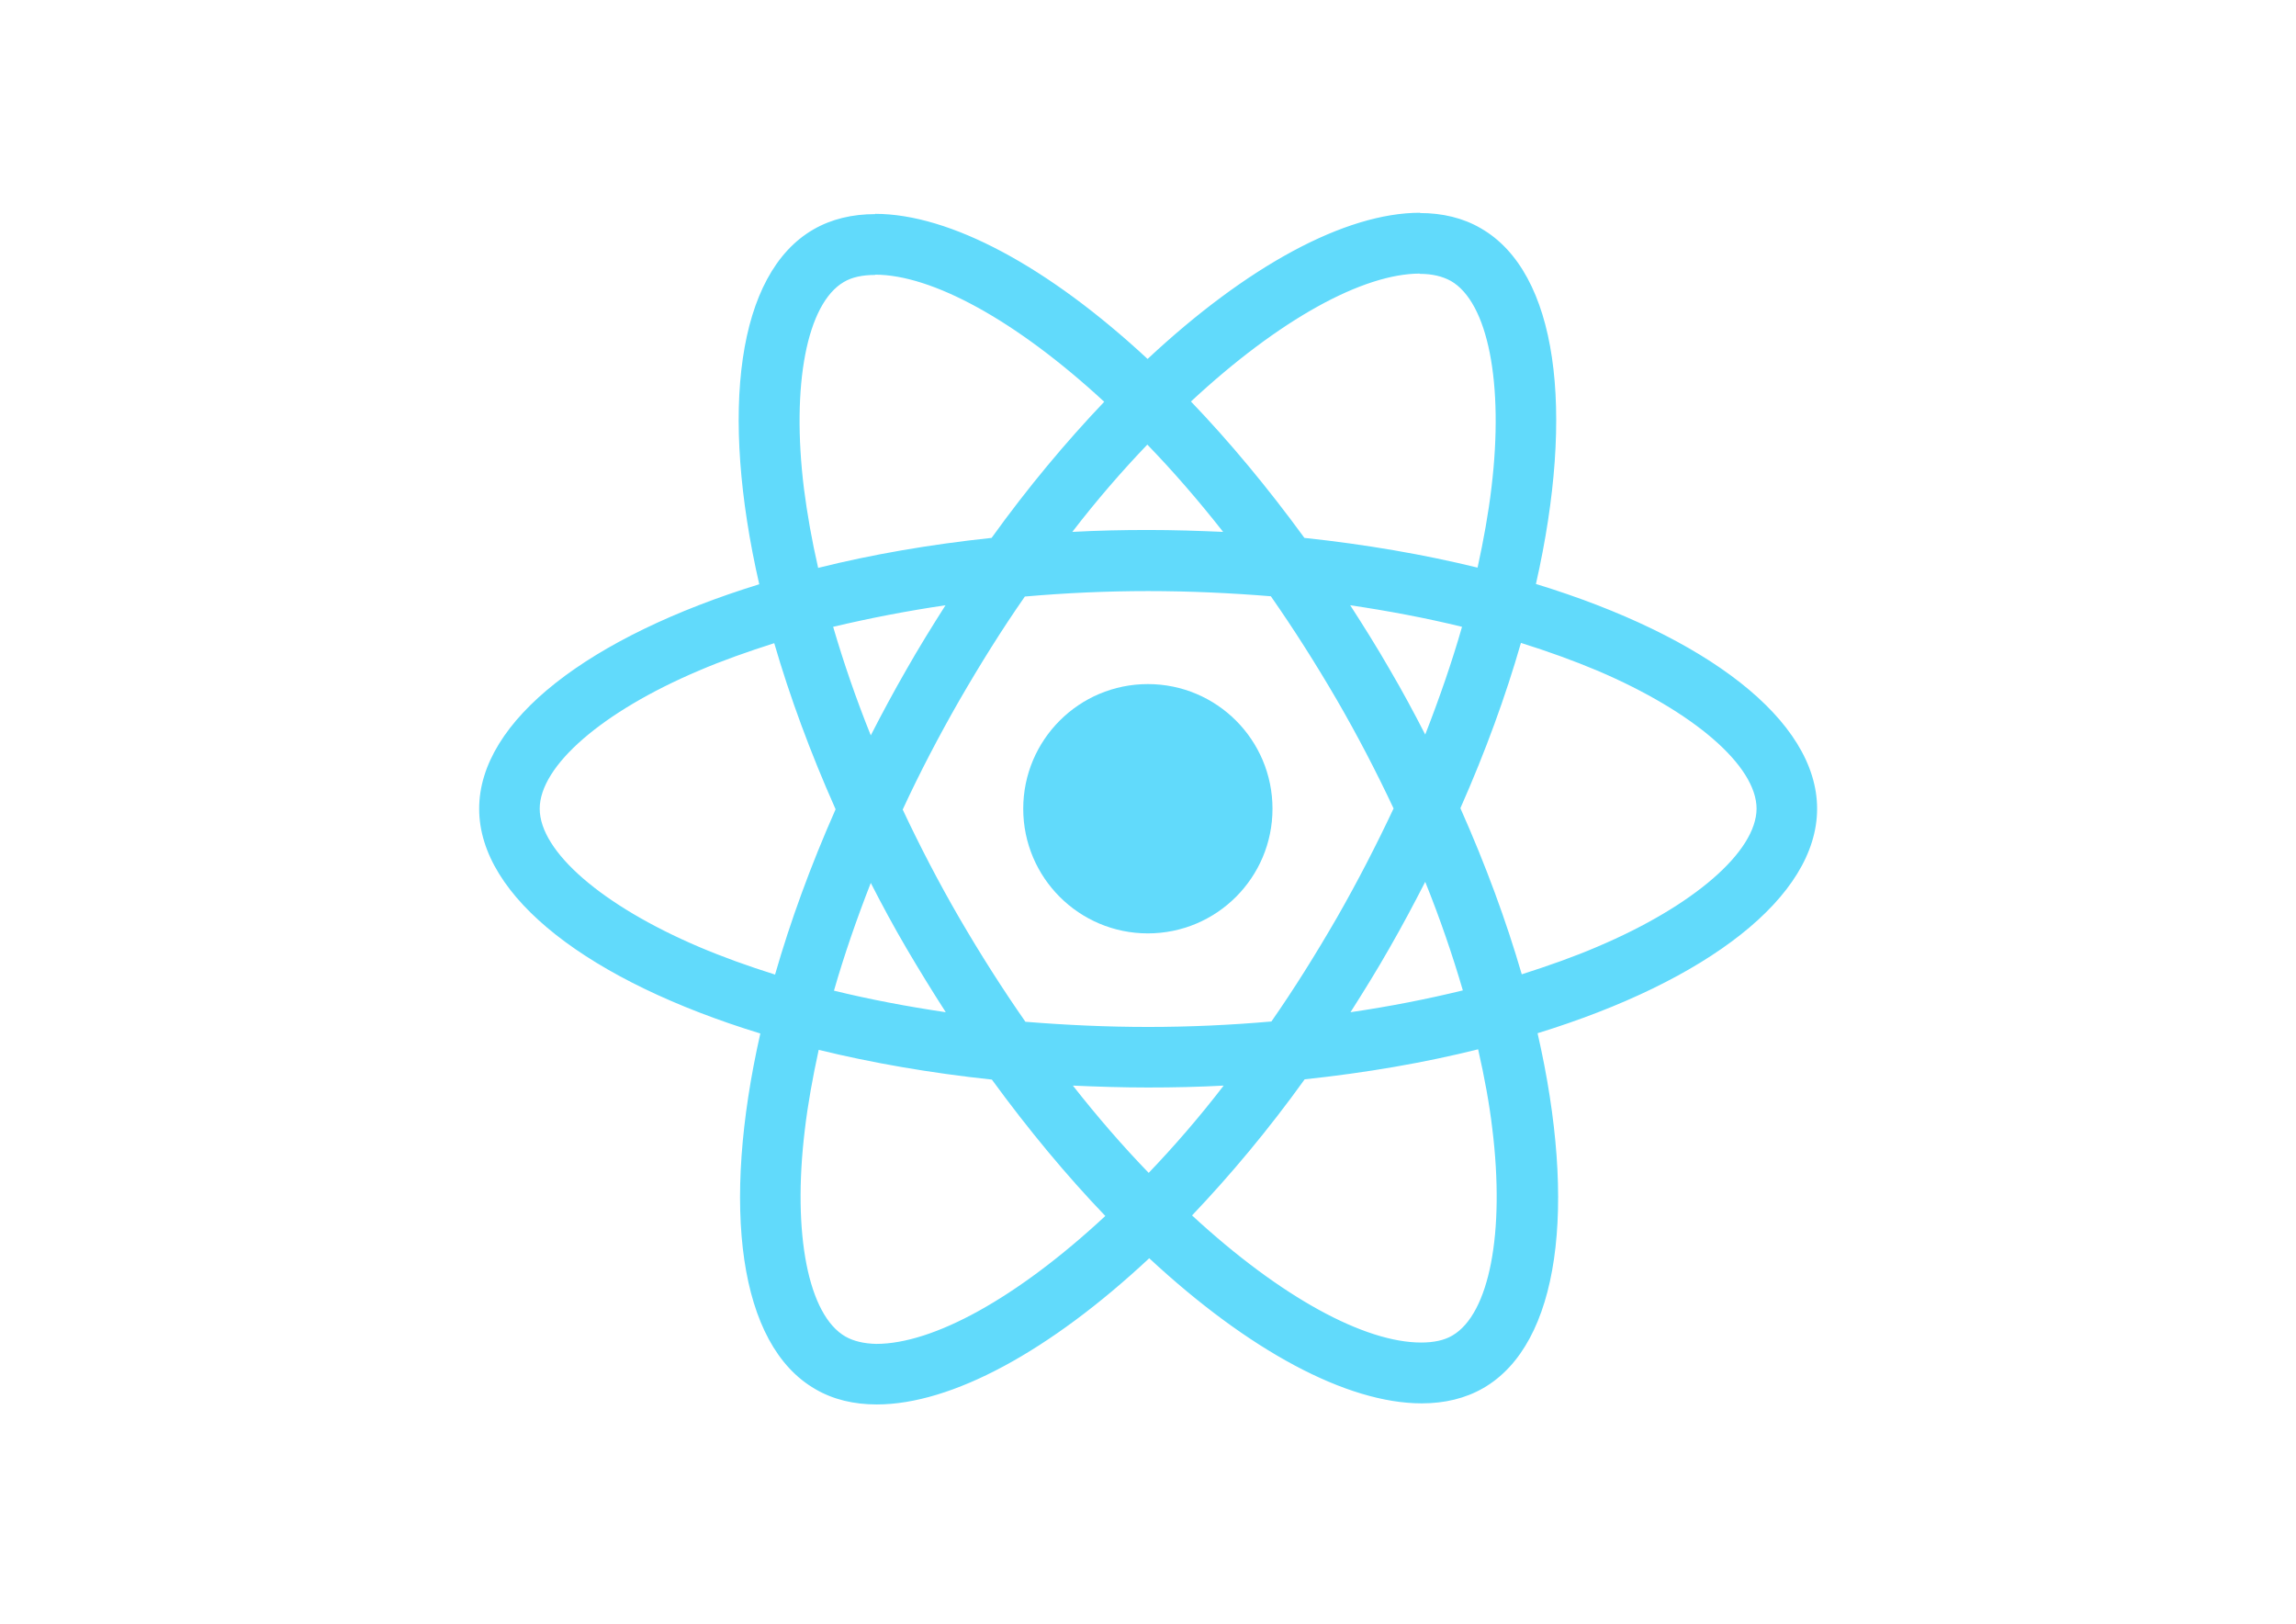
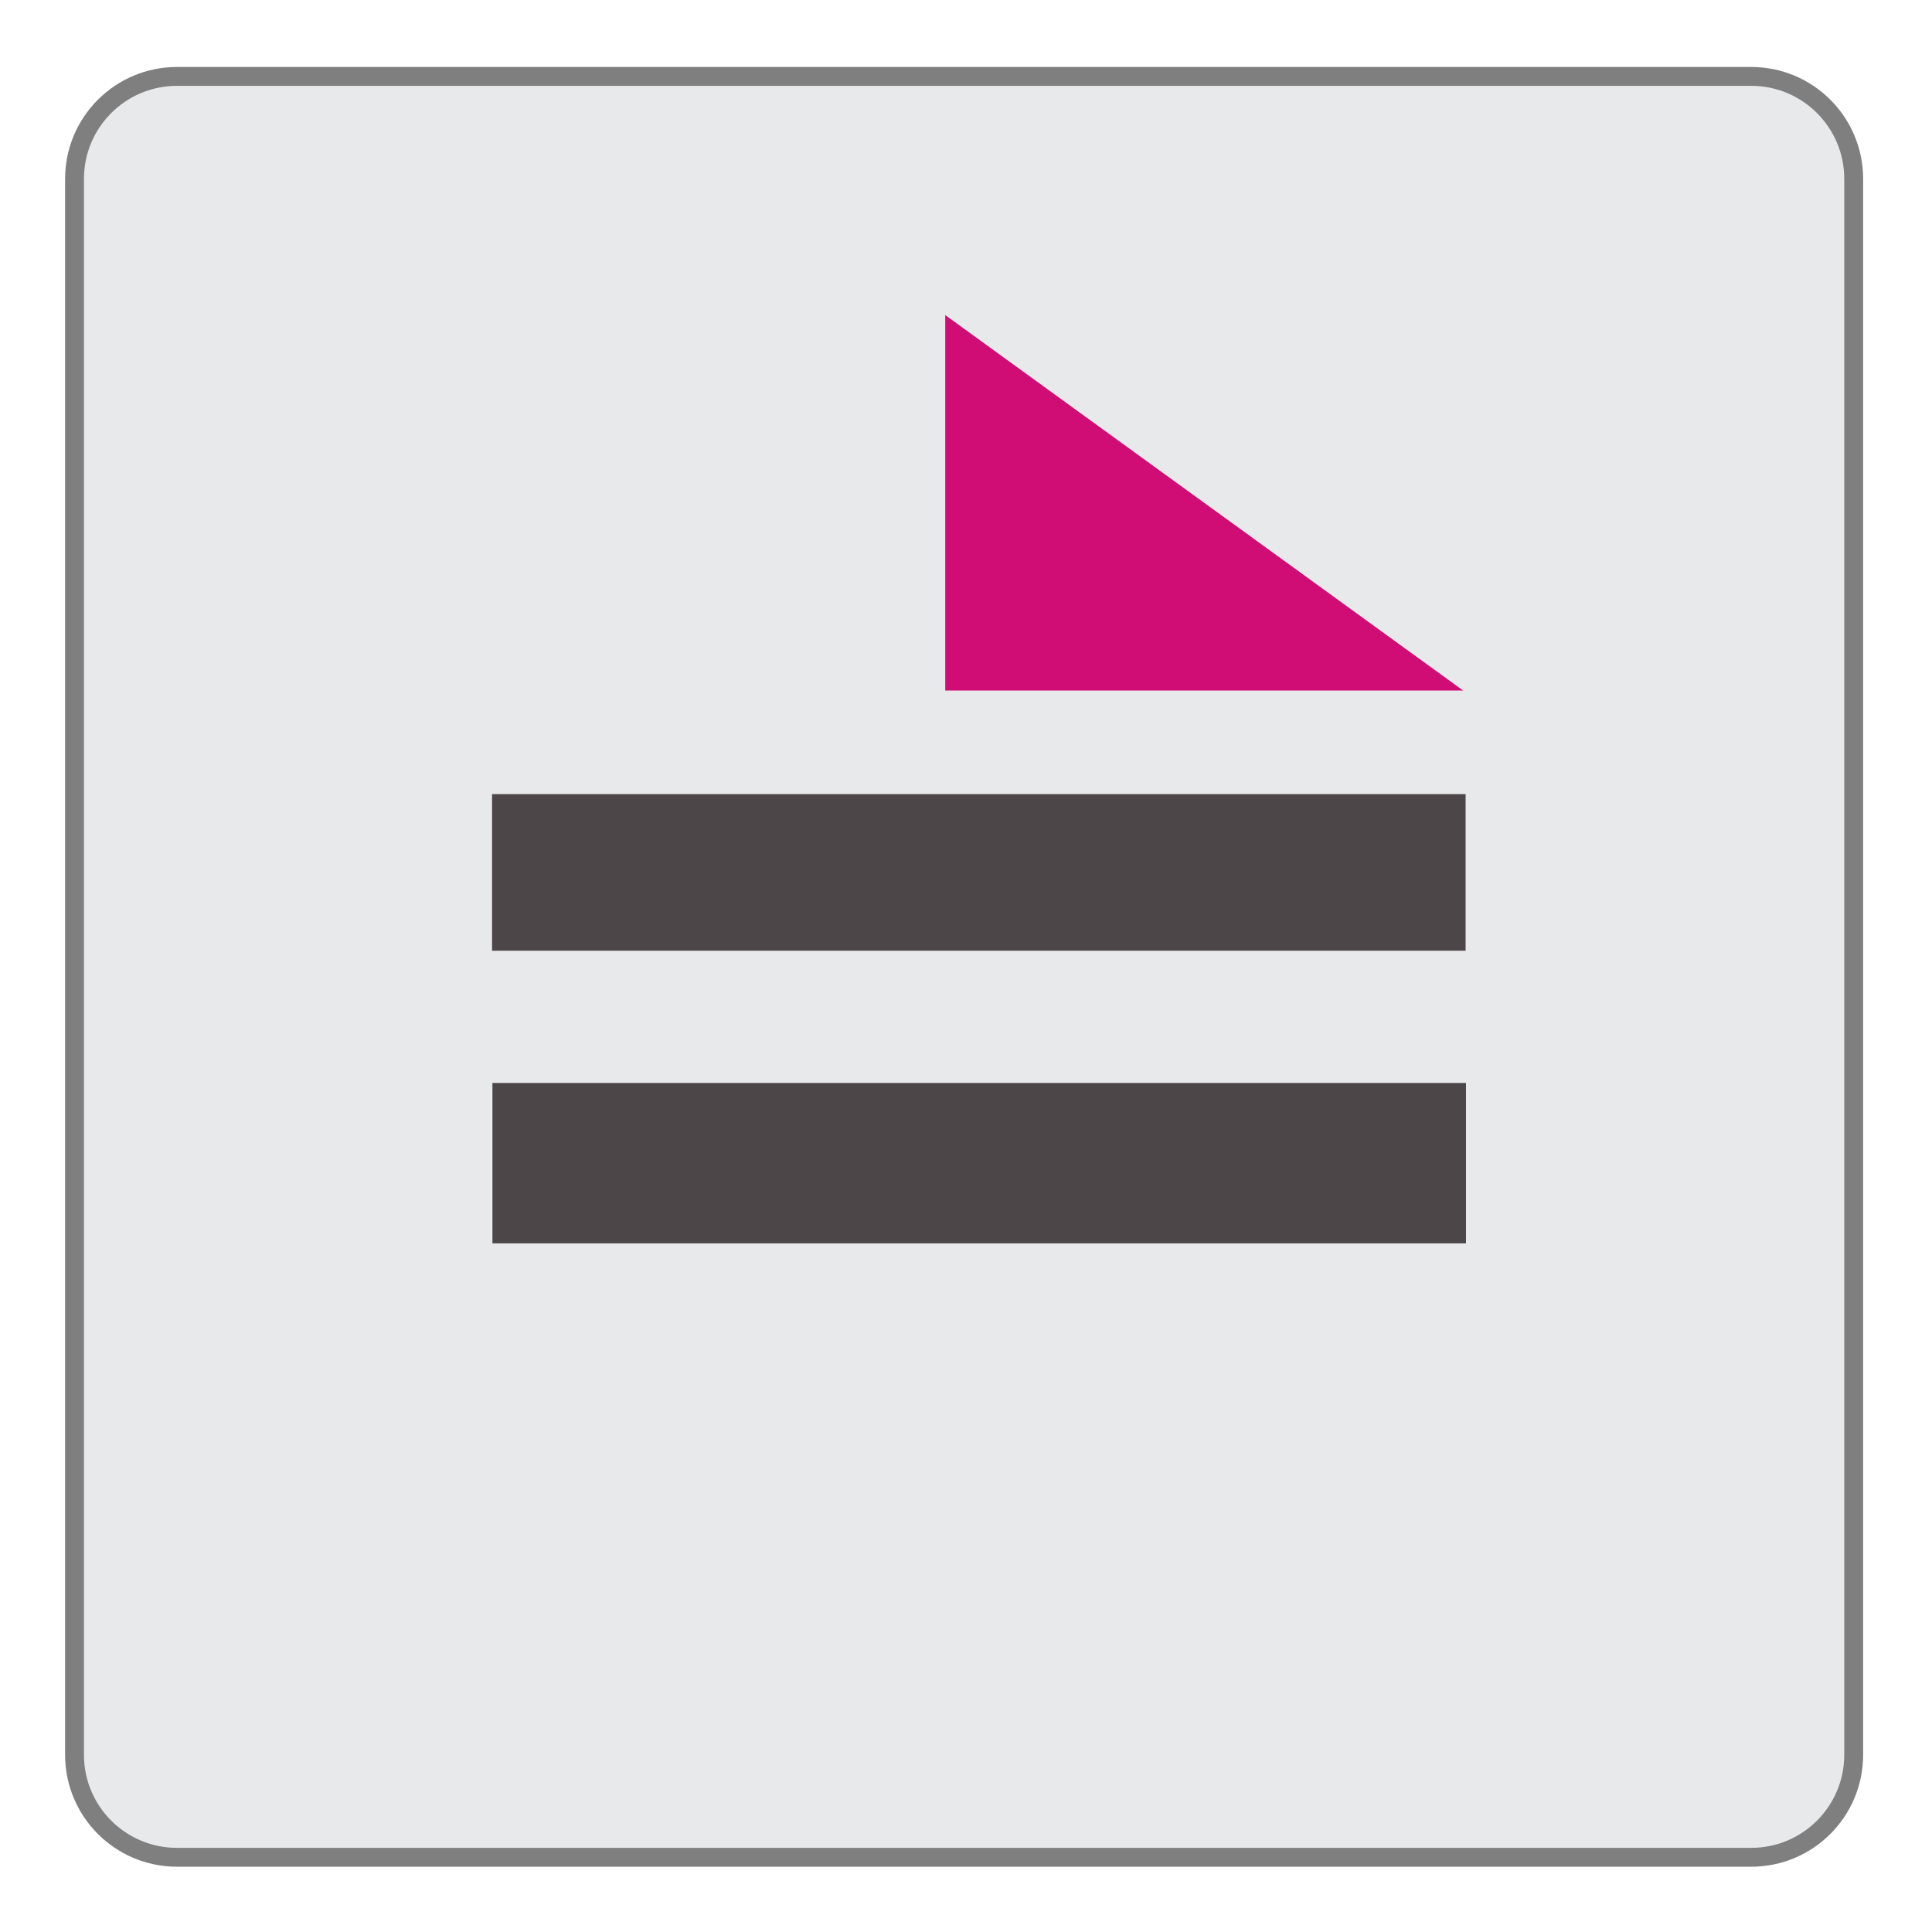
- <svg xmlns="http://www.w3.org/2000/svg" viewBox="0 0 841.9 595.3">
-   <g fill="#61DAFB">
-     <path d="M666.3 296.5c0-32.5-40.7-63.3-103.1-82.4 14.4-63.6 8-114.2-20.2-130.4-6.5-3.8-14.1-5.6-22.4-5.6v22.3c4.6 0 8.3.9 11.4 2.6 13.6 7.8 19.5 37.5 14.9 75.7-1.1 9.4-2.9 19.3-5.1 29.4-19.6-4.8-41-8.5-63.5-10.9-13.5-18.5-27.5-35.3-41.6-50 32.6-30.3 63.2-46.9 84-46.9V78c-27.5 0-63.5 19.6-99.9 53.6-36.4-33.8-72.4-53.2-99.9-53.2v22.3c20.7 0 51.4 16.5 84 46.6-14 14.7-28 31.4-41.3 49.9-22.6 2.4-44 6.1-63.6 11-2.3-10-4-19.7-5.2-29-4.7-38.2 1.1-67.9 14.6-75.8 3-1.8 6.9-2.6 11.5-2.6V78.5c-8.4 0-16 1.8-22.6 5.6-28.1 16.2-34.4 66.7-19.9 130.1-62.2 19.2-102.7 49.9-102.7 82.3 0 32.5 40.7 63.3 103.1 82.4-14.4 63.6-8 114.2 20.2 130.4 6.5 3.8 14.1 5.6 22.5 5.6 27.5 0 63.5-19.6 99.9-53.6 36.4 33.8 72.4 53.2 99.9 53.2 8.4 0 16-1.8 22.6-5.6 28.1-16.2 34.4-66.7 19.9-130.1 62-19.1 102.5-49.9 102.5-82.3zm-130.2-66.7c-3.7 12.9-8.3 26.2-13.5 39.5-4.1-8-8.4-16-13.1-24-4.6-8-9.5-15.8-14.4-23.4 14.2 2.1 27.9 4.7 41 7.9zm-45.8 106.5c-7.8 13.5-15.8 26.3-24.1 38.2-14.9 1.3-30 2-45.2 2-15.1 0-30.2-.7-45-1.9-8.3-11.9-16.4-24.6-24.2-38-7.6-13.1-14.5-26.4-20.8-39.8 6.2-13.4 13.2-26.8 20.7-39.9 7.8-13.5 15.8-26.3 24.1-38.2 14.9-1.3 30-2 45.2-2 15.1 0 30.2.7 45 1.9 8.3 11.9 16.4 24.6 24.2 38 7.6 13.1 14.5 26.4 20.8 39.8-6.3 13.4-13.2 26.8-20.7 39.9zm32.3-13c5.4 13.4 10 26.8 13.8 39.8-13.1 3.2-26.9 5.9-41.2 8 4.9-7.7 9.8-15.6 14.4-23.7 4.6-8 8.9-16.1 13-24.1zM421.2 430c-9.3-9.6-18.6-20.3-27.8-32 9 .4 18.2.7 27.5.7 9.4 0 18.7-.2 27.8-.7-9 11.7-18.3 22.4-27.5 32zm-74.4-58.9c-14.2-2.1-27.9-4.7-41-7.9 3.7-12.9 8.3-26.2 13.5-39.5 4.1 8 8.4 16 13.1 24 4.7 8 9.5 15.8 14.4 23.4zM420.7 163c9.3 9.6 18.6 20.3 27.8 32-9-.4-18.2-.7-27.5-.7-9.4 0-18.7.2-27.8.7 9-11.7 18.3-22.4 27.5-32zm-74 58.9c-4.9 7.7-9.8 15.6-14.4 23.7-4.6 8-8.9 16-13 24-5.4-13.4-10-26.8-13.8-39.8 13.1-3.1 26.9-5.8 41.2-7.9zm-90.5 125.2c-35.4-15.1-58.3-34.9-58.3-50.6 0-15.7 22.9-35.6 58.3-50.6 8.6-3.7 18-7 27.7-10.1 5.7 19.6 13.2 40 22.5 60.9-9.2 20.8-16.6 41.1-22.2 60.6-9.9-3.1-19.3-6.5-28-10.2zM310 490c-13.6-7.8-19.5-37.5-14.9-75.7 1.1-9.4 2.9-19.3 5.1-29.4 19.6 4.8 41 8.5 63.5 10.9 13.5 18.5 27.5 35.3 41.6 50-32.6 30.3-63.2 46.9-84 46.9-4.5-.1-8.3-1-11.3-2.7zm237.2-76.2c4.7 38.2-1.1 67.9-14.6 75.8-3 1.8-6.9 2.6-11.5 2.6-20.7 0-51.4-16.5-84-46.6 14-14.7 28-31.4 41.3-49.9 22.6-2.4 44-6.1 63.6-11 2.3 10.1 4.1 19.8 5.2 29.1zm38.5-66.7c-8.6 3.7-18 7-27.7 10.1-5.7-19.6-13.2-40-22.5-60.9 9.2-20.8 16.6-41.1 22.2-60.6 9.9 3.1 19.3 6.5 28.1 10.2 35.4 15.1 58.3 34.9 58.3 50.6-.1 15.7-23 35.6-58.4 50.6zM320.8 78.4z" />
-     <circle cx="420.9" cy="296.5" r="45.7" />
-     <path d="M520.5 78.1z" />
-   </g>
+ <svg xmlns="http://www.w3.org/2000/svg" id="Layer_1" width="1024" height="1024" version="1.1" viewBox="0 0 1024 1024">
+   <rect x="39.5" y="40.5" width="943" height="943.9" rx="54.3" ry="54.3" fill="#e7e9ea" stroke="#807f7f" stroke-miterlimit="10" stroke-width="10" />
+   <path d="M776.8,420.9v83H260.8v-83h516ZM777,574v85H261v-85h516Z" fill="#4d4648" />
+   <polygon points="775.5 366 501 366 501 167 775.5 366" fill="#cf0d75" />
</svg>
